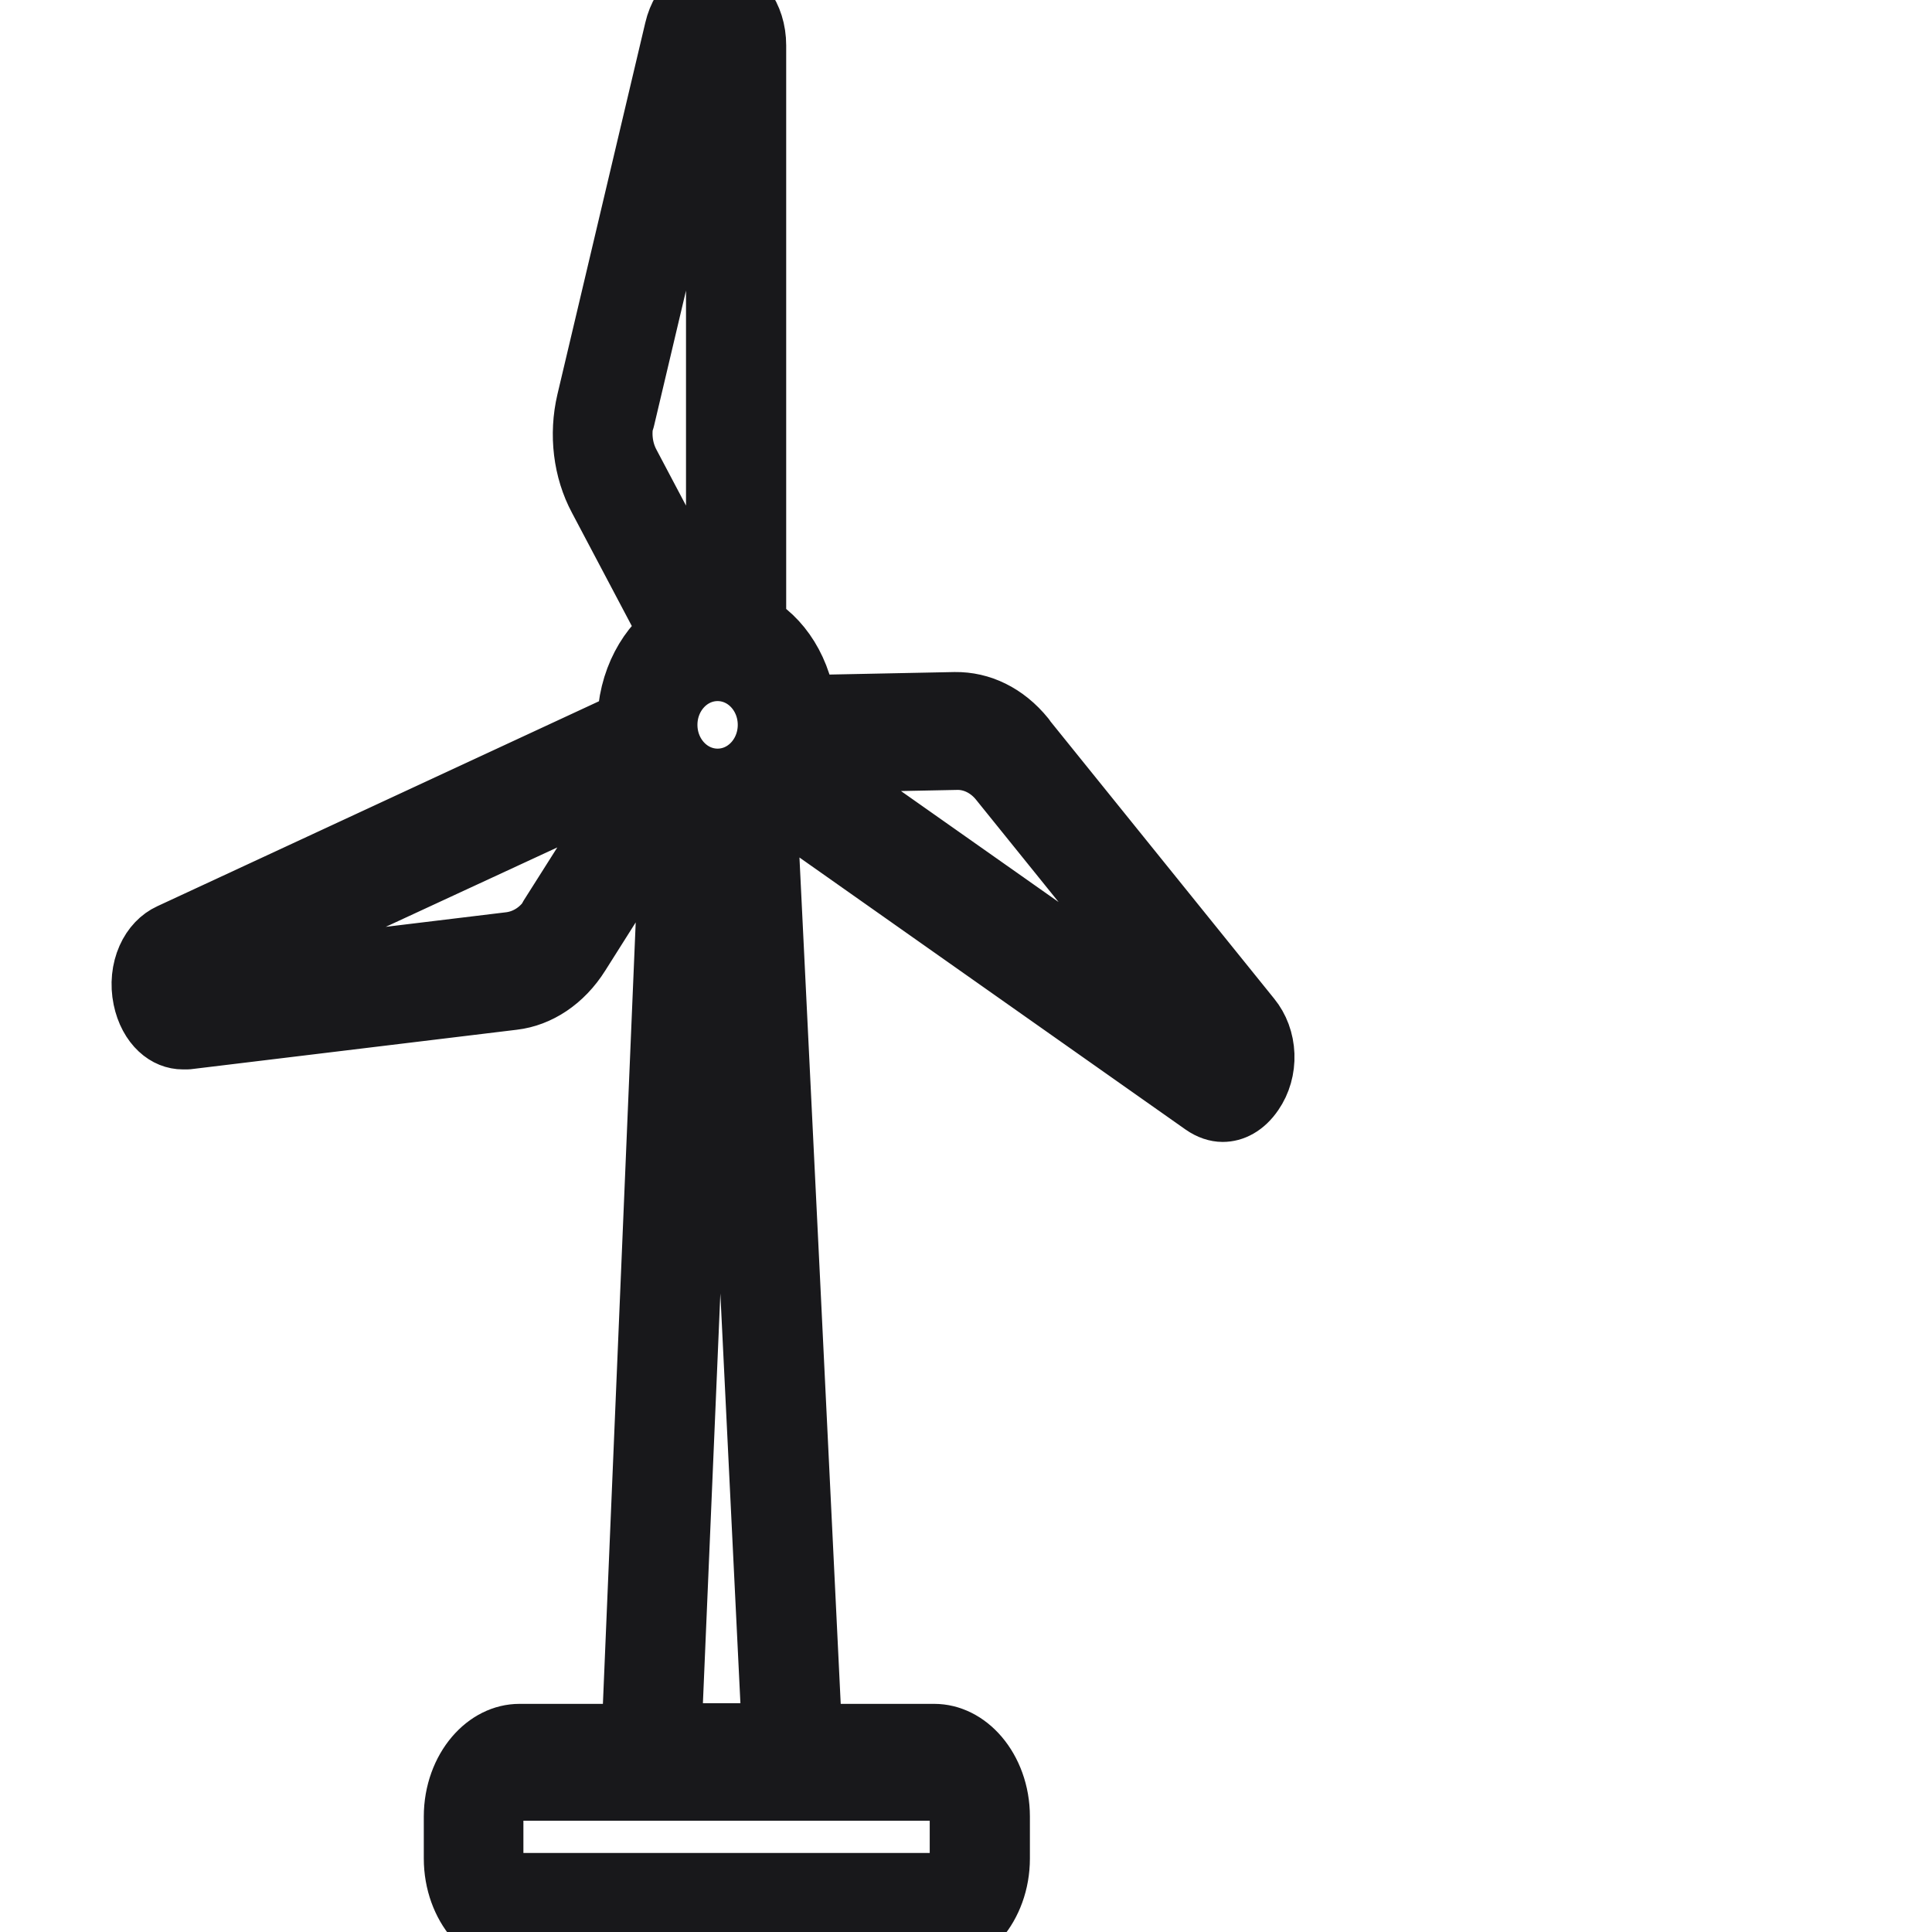
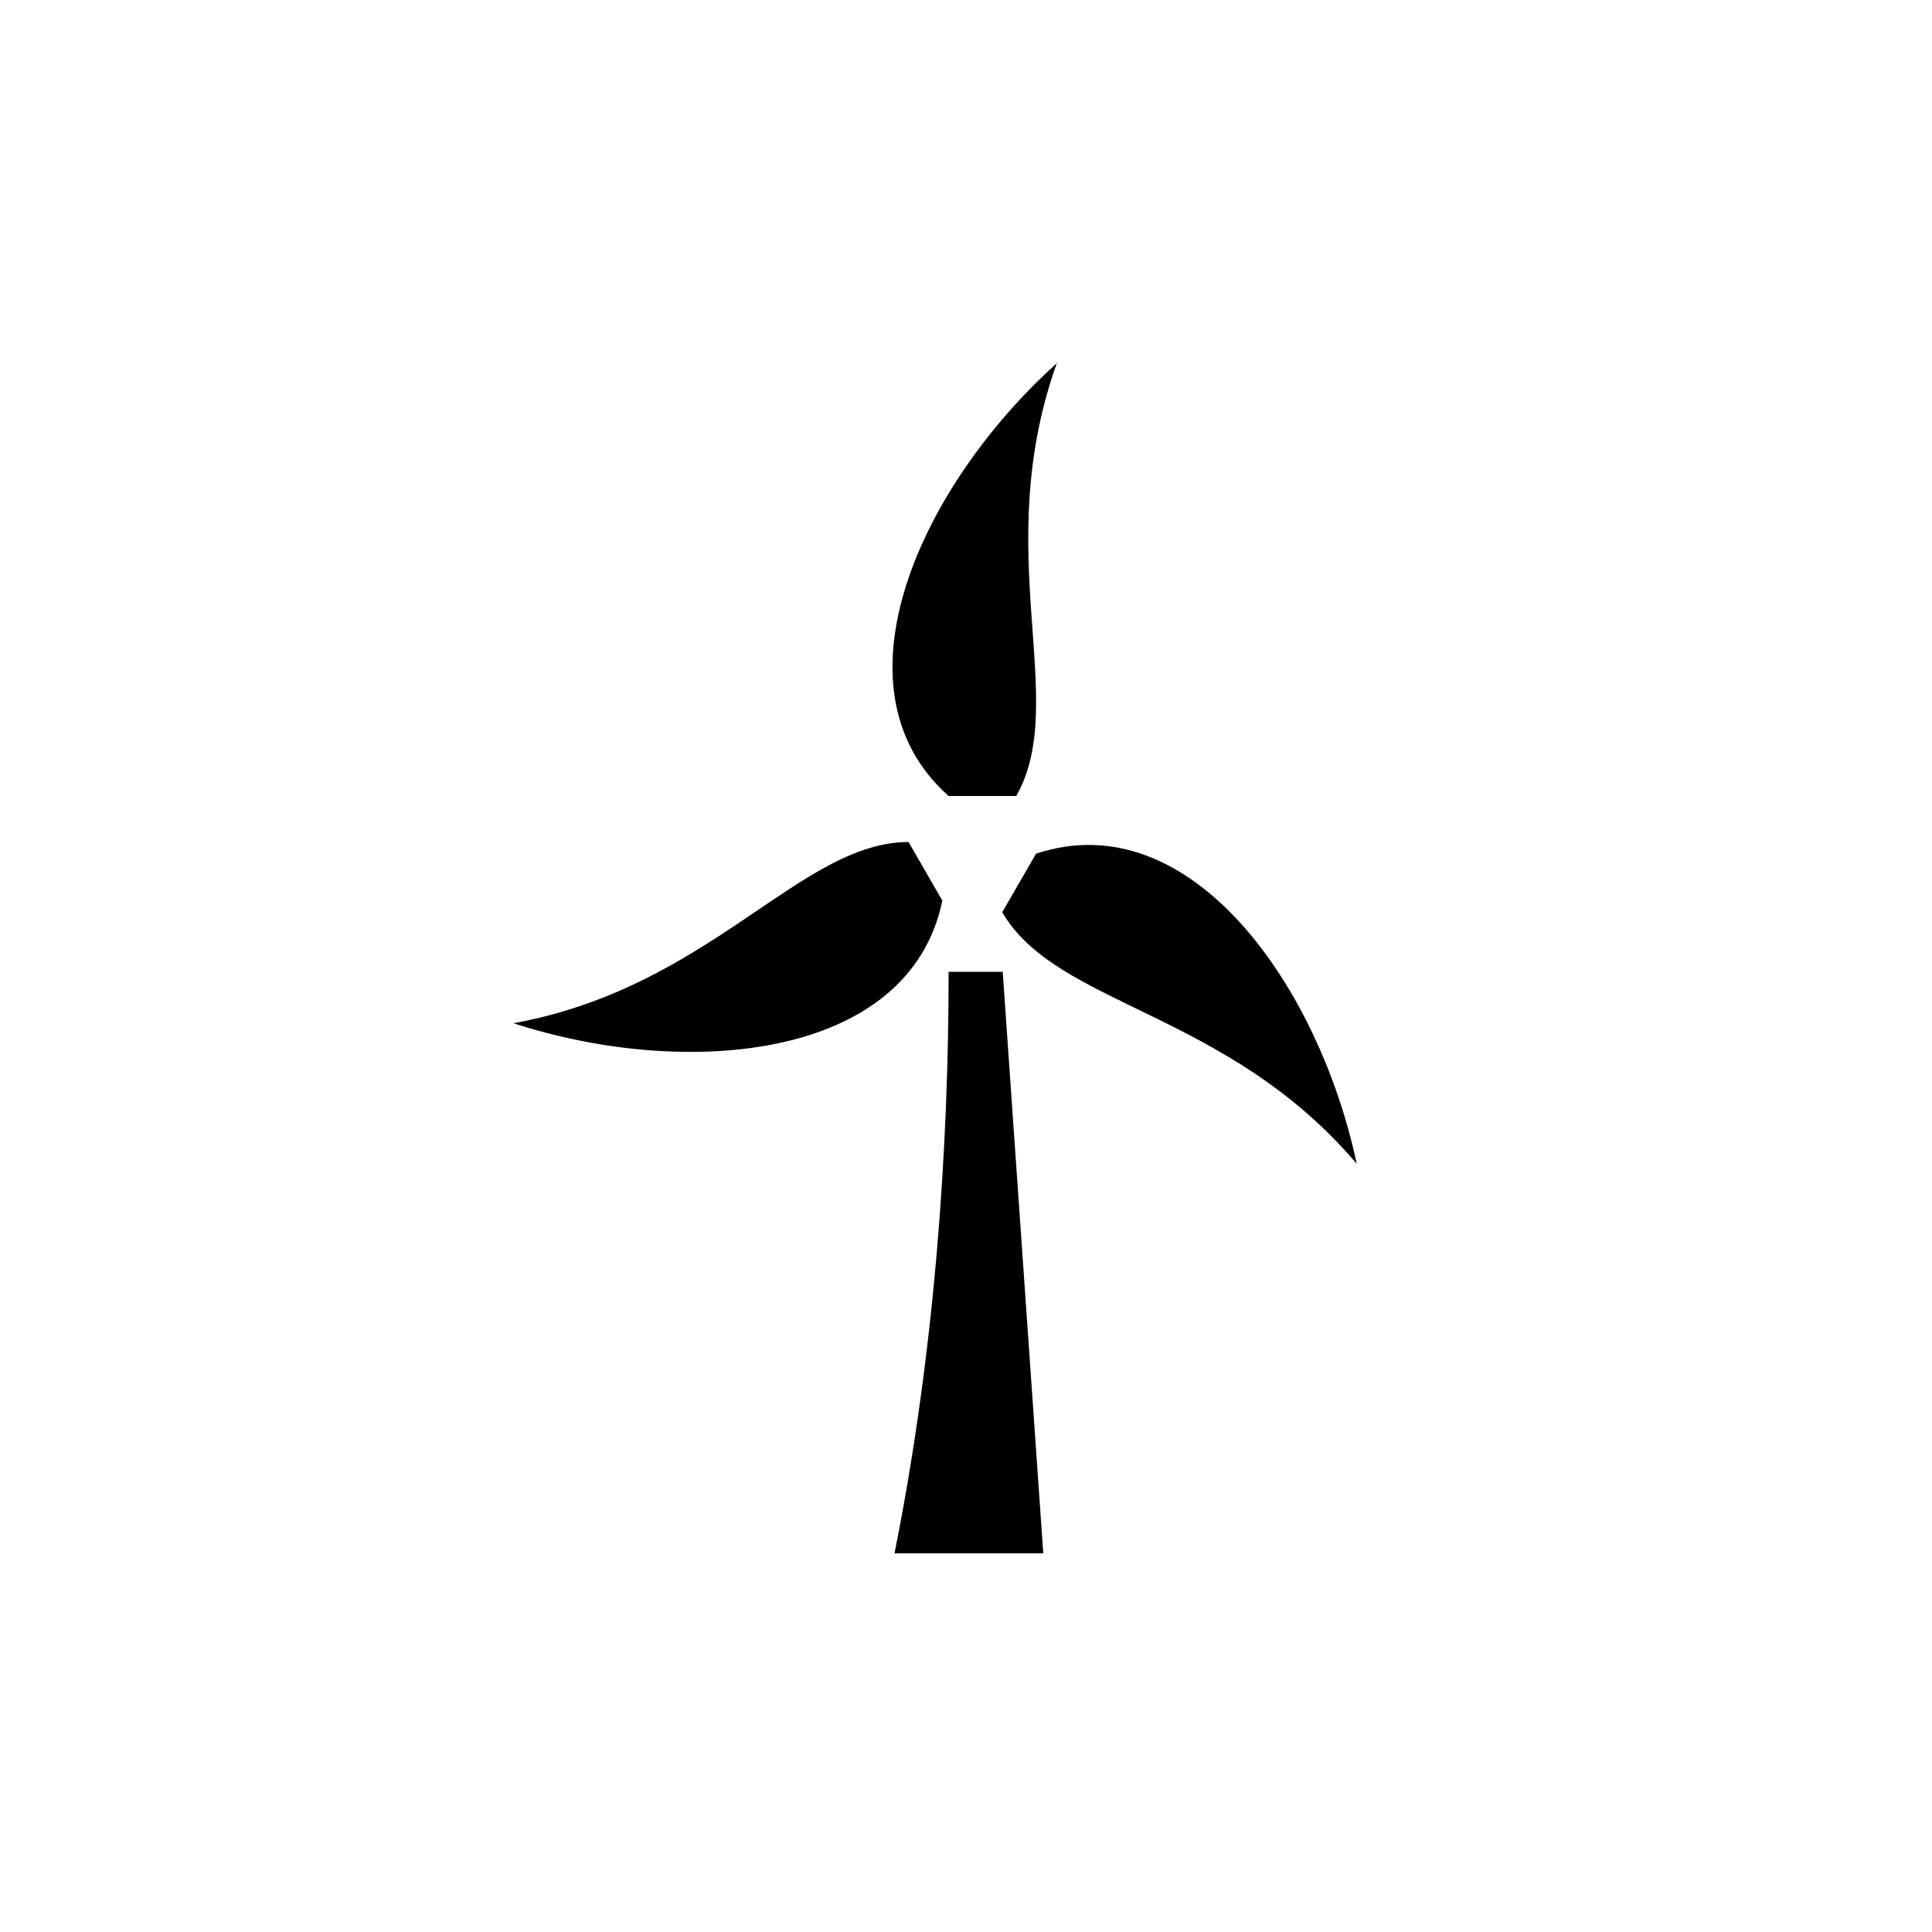
- <svg xmlns="http://www.w3.org/2000/svg" viewBox="0 0 13552.104 13552.104">
-   <style>
-     path { fill: #18181b; stroke: #18181b; stroke-width: 550; stroke-linecap: round; stroke-linejoin: round; }
-     @media (prefers-color-scheme: dark) { path { fill: #fafafa; stroke: #fafafa; } }
-   </style>
-   <g transform="translate(1016.33 0) scale(0.85 1)">
-     <path d="M7255.158 5227.815c-147.91-155.2-350.711-241.17-570.211-238.79l-1250.149 21.49c-26.22-260.27-188.471-477.56-417.521-580.25l0-4111.99c0-162.38-112.13-291.33-274.34-315.21-162.23-21.49-305.369 71.64-348.319 229.24l-725.27 2607.6c-57.26 207.75-26.25 429.84 88.26 611.32l625.08 1005.31c-221.88 121.79-374.569 355.801-374.569 625.631 0 9.55 2.38 19.1 2.38 28.649l-3807.71 1502.01c-152.69 59.69-231.42 212.521-193.24 370.131 35.78 148.03 157.46 243.55 305.38 243.55 11.92 0 23.85 0 35.78 0l2691.18-276.99c214.71-21.49 410.34-133.72 536.79-305.65l727.65-979.04c19.11 14.32 38.179 26.25 57.279 38.21-107.39 2174.59-215.14 4349.161-322.1 6523.781l-949.54 0c-283.89 0-515.32 231.639-515.32 515.799l0 293.721c0 284.16 231.43 515.769 515.32 515.769l3421.22 0c283.89 0 515.32-231.609 515.32-515.769l0-293.721c0-284.16-231.43-515.799-515.32-515.799l-1030.66 0c-124.6-2177.03-248.459-4354.011-374.569-6530.951 45.32-28.66 90.639-62.1 128.819-100.31l3492.791 2091.83c52.5 31.03 109.75 47.75 164.63 47.75 93.05 0 181.32-40.58 245.74-121.78 102.58-126.55 95.41-298.479-19.1-417.89l-1863.3-1962.86-2.38-4.79z m-3318.61-2313.88l725.269-2607.6c0 0 9.55-31.04 35.77-31.04 2.41 0 4.79 0 7.17 0 35.8 4.77 35.8 31.04 35.8 40.59l0 4033.21-95.43 7.14-656.09-1055.45c-73.97-117-93.05-257.889-57.28-391.609l4.79 4.76z m789.689 1728.87c243.34 0 441.351 198.19 441.351 441.74 0 243.57-198.011 441.77-441.351 441.77-243.35 0-441.369-198.2-441.369-441.77 0-243.55 198.019-441.74 441.369-441.74z m-1371.829 1833.9c-81.12 109.85-207.56 181.47-343.56 195.81l-2691.15 277c0 0-35.79 2.38-45.33-31.04-9.55-35.82 16.7-45.37 23.86-47.76l3762.38-1480.5 45.33 71.62-756.29 1014.87 4.761 0z m3397.35 6261.12l0 293.719c0 131.34-107.37 241.191-240.96 241.191l-3421.21 0c-131.2 0-240.95-107.471-240.95-241.191l0-293.719c0-131.34 107.34-241.16 240.95-241.16l3421.21 0c131.21 0 240.96 107.44 240.96 241.16z m-2113.8-6936.9l202.79 0-4.78 0c123.95 2140.34 246.09 4280.759 369.8 6421.119l-889.89 0c106.13-2140.46 215.48-4280.679 322.08-6421.119z m4284.871 1633.33c-21.49 28.65-45.33 14.34-52.5 9.55l-3471.301-2077.481 28.62-78.79 1264.471-21.51c136-4.77 269.589 52.541 365.019 152.851l1863.3 1962.859c0 0 23.871 26.27 2.391 54.931l0-2.41z" fill="#155DFC" />
-   </g>
+ <svg xmlns="http://www.w3.org/2000/svg" viewBox="0 0 100 100">
+   <path d="M48 36 C39 28 46 13 56 4 C51 18 57 29 53 36 Z M54.464 40.268 C65.892 36.474 75.383 50.036 78.177 63.196 C68.553 51.866 56.026 51.562 51.964 44.598 Z M47.536 43.732 C45.108 55.526 28.617 56.964 15.823 52.804 C30.447 50.134 36.974 39.438 45.036 39.402 Z M48 49 L52 49 L55 92 L44 92 C47 77 48 62 48 49 Z" fill="currentColor" transform="translate(15.5 16) scale(0.7)" />
</svg>
